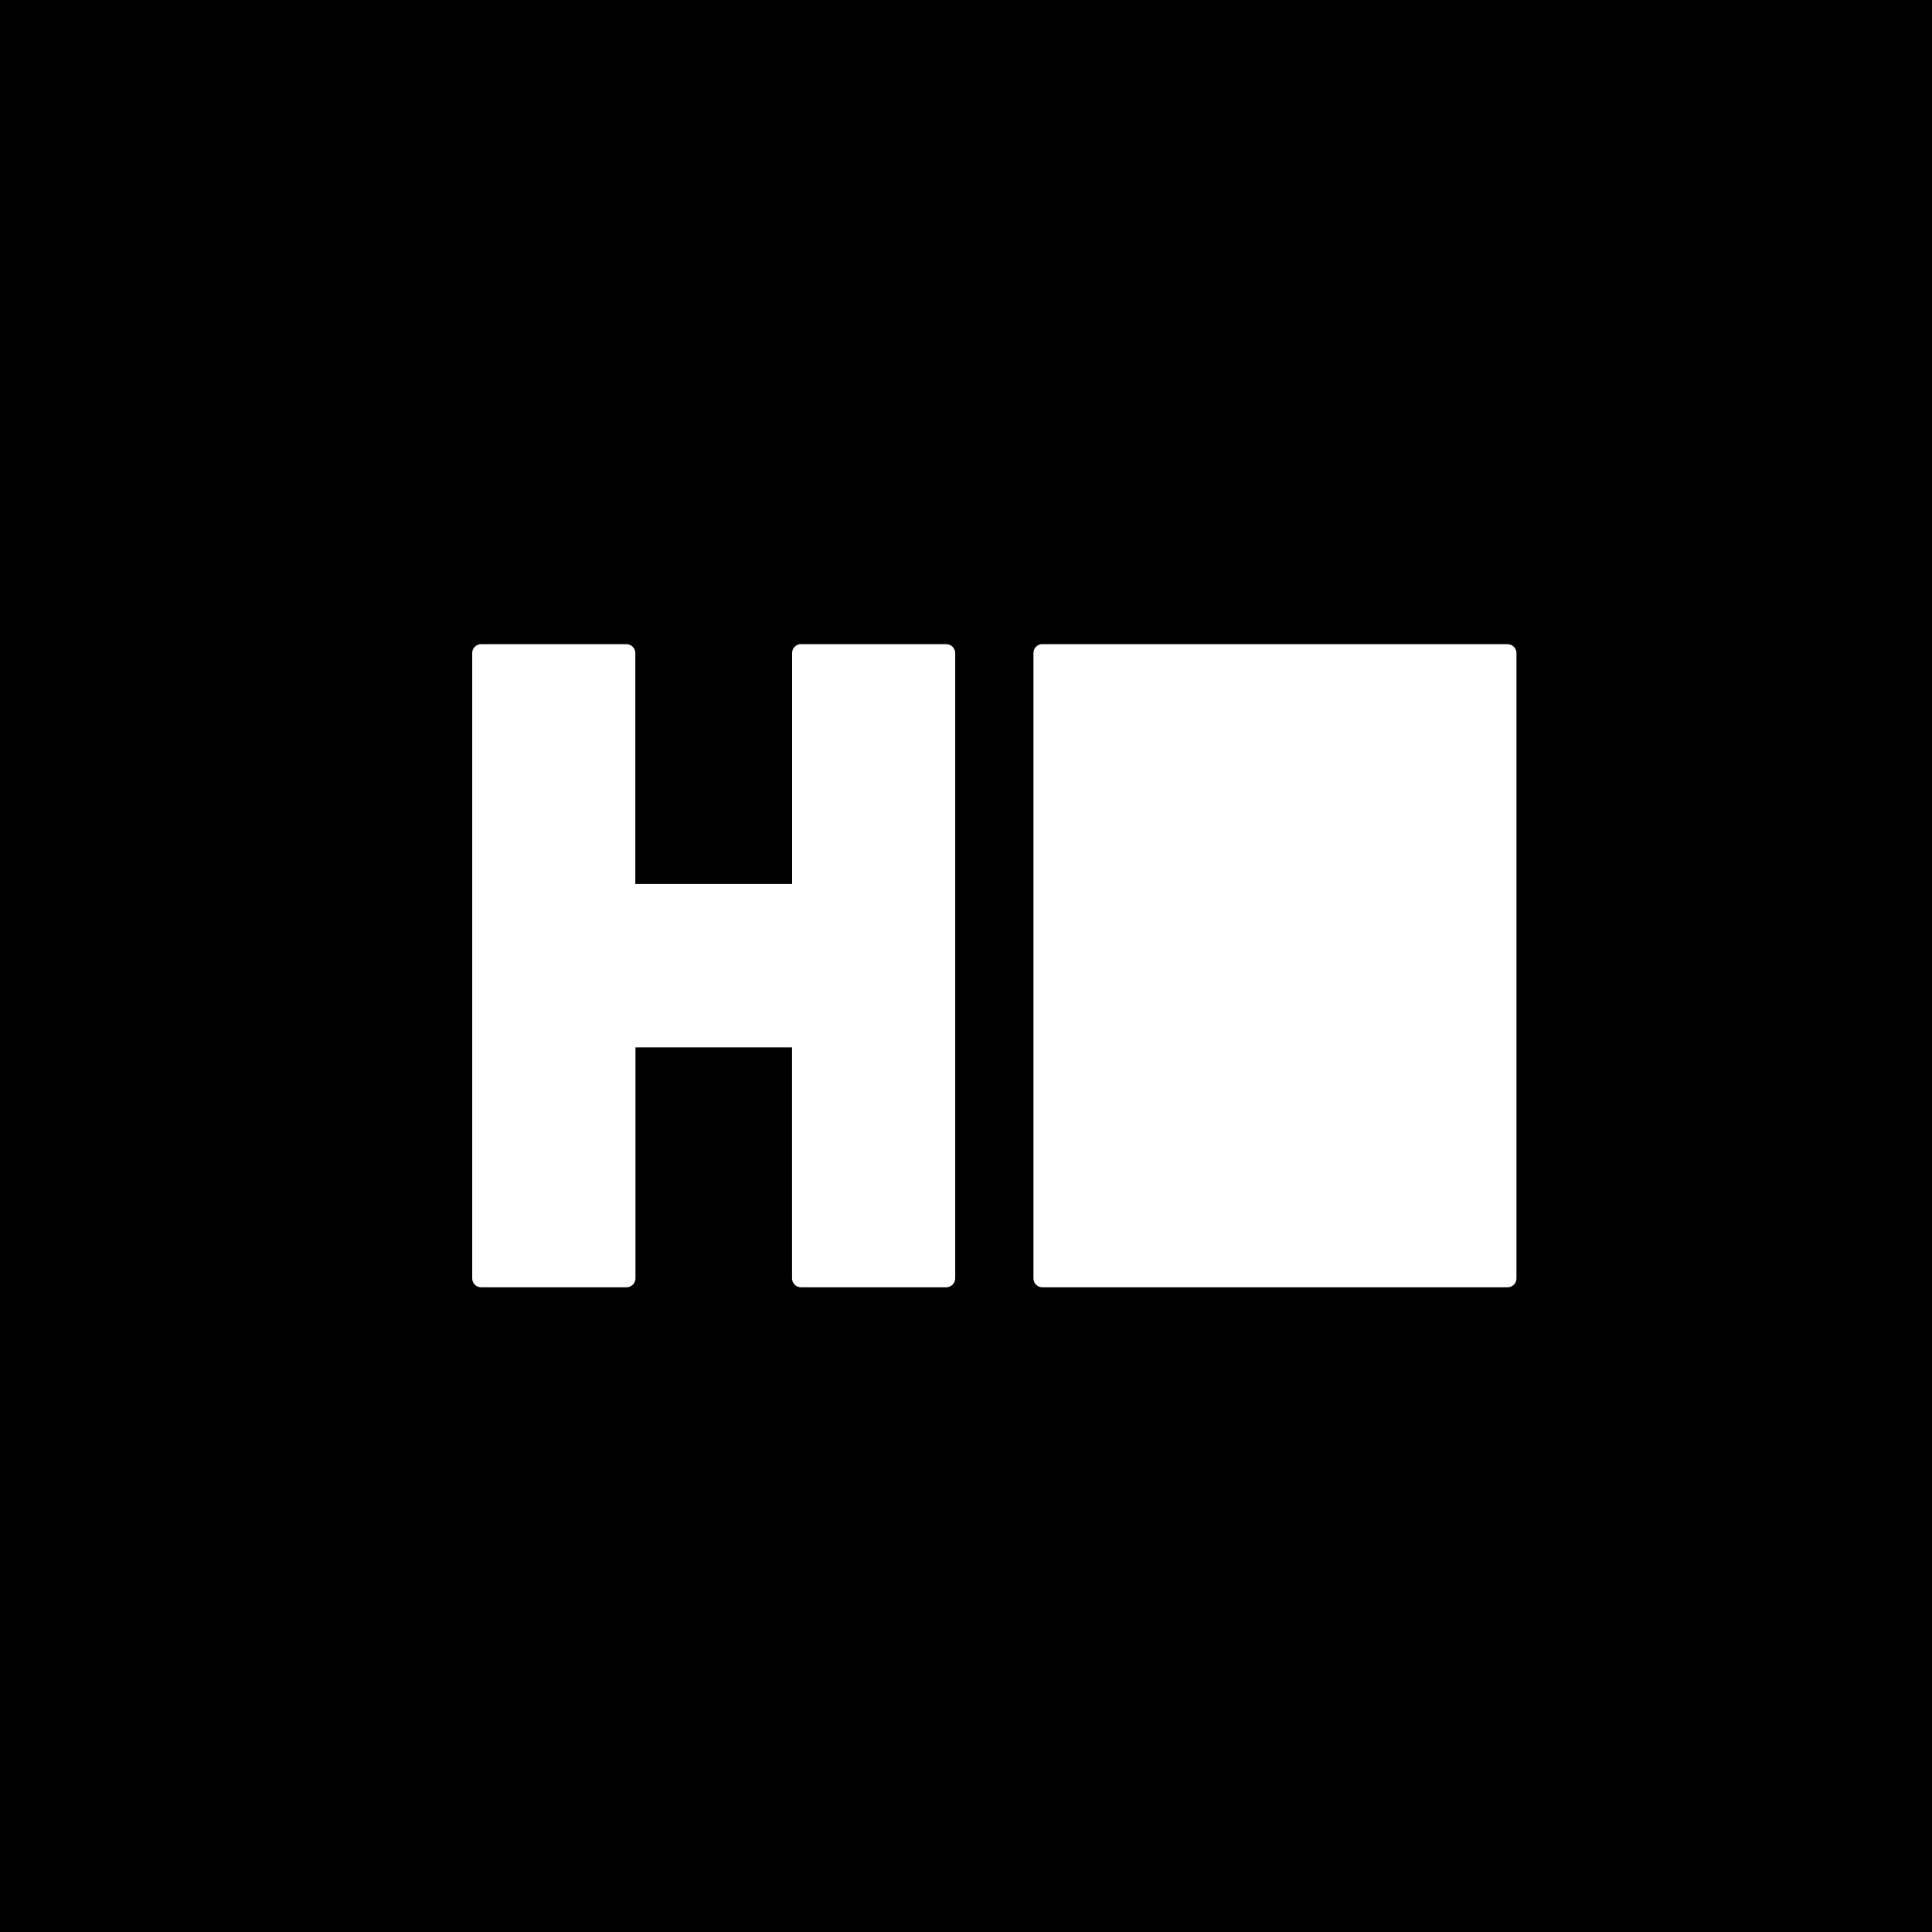
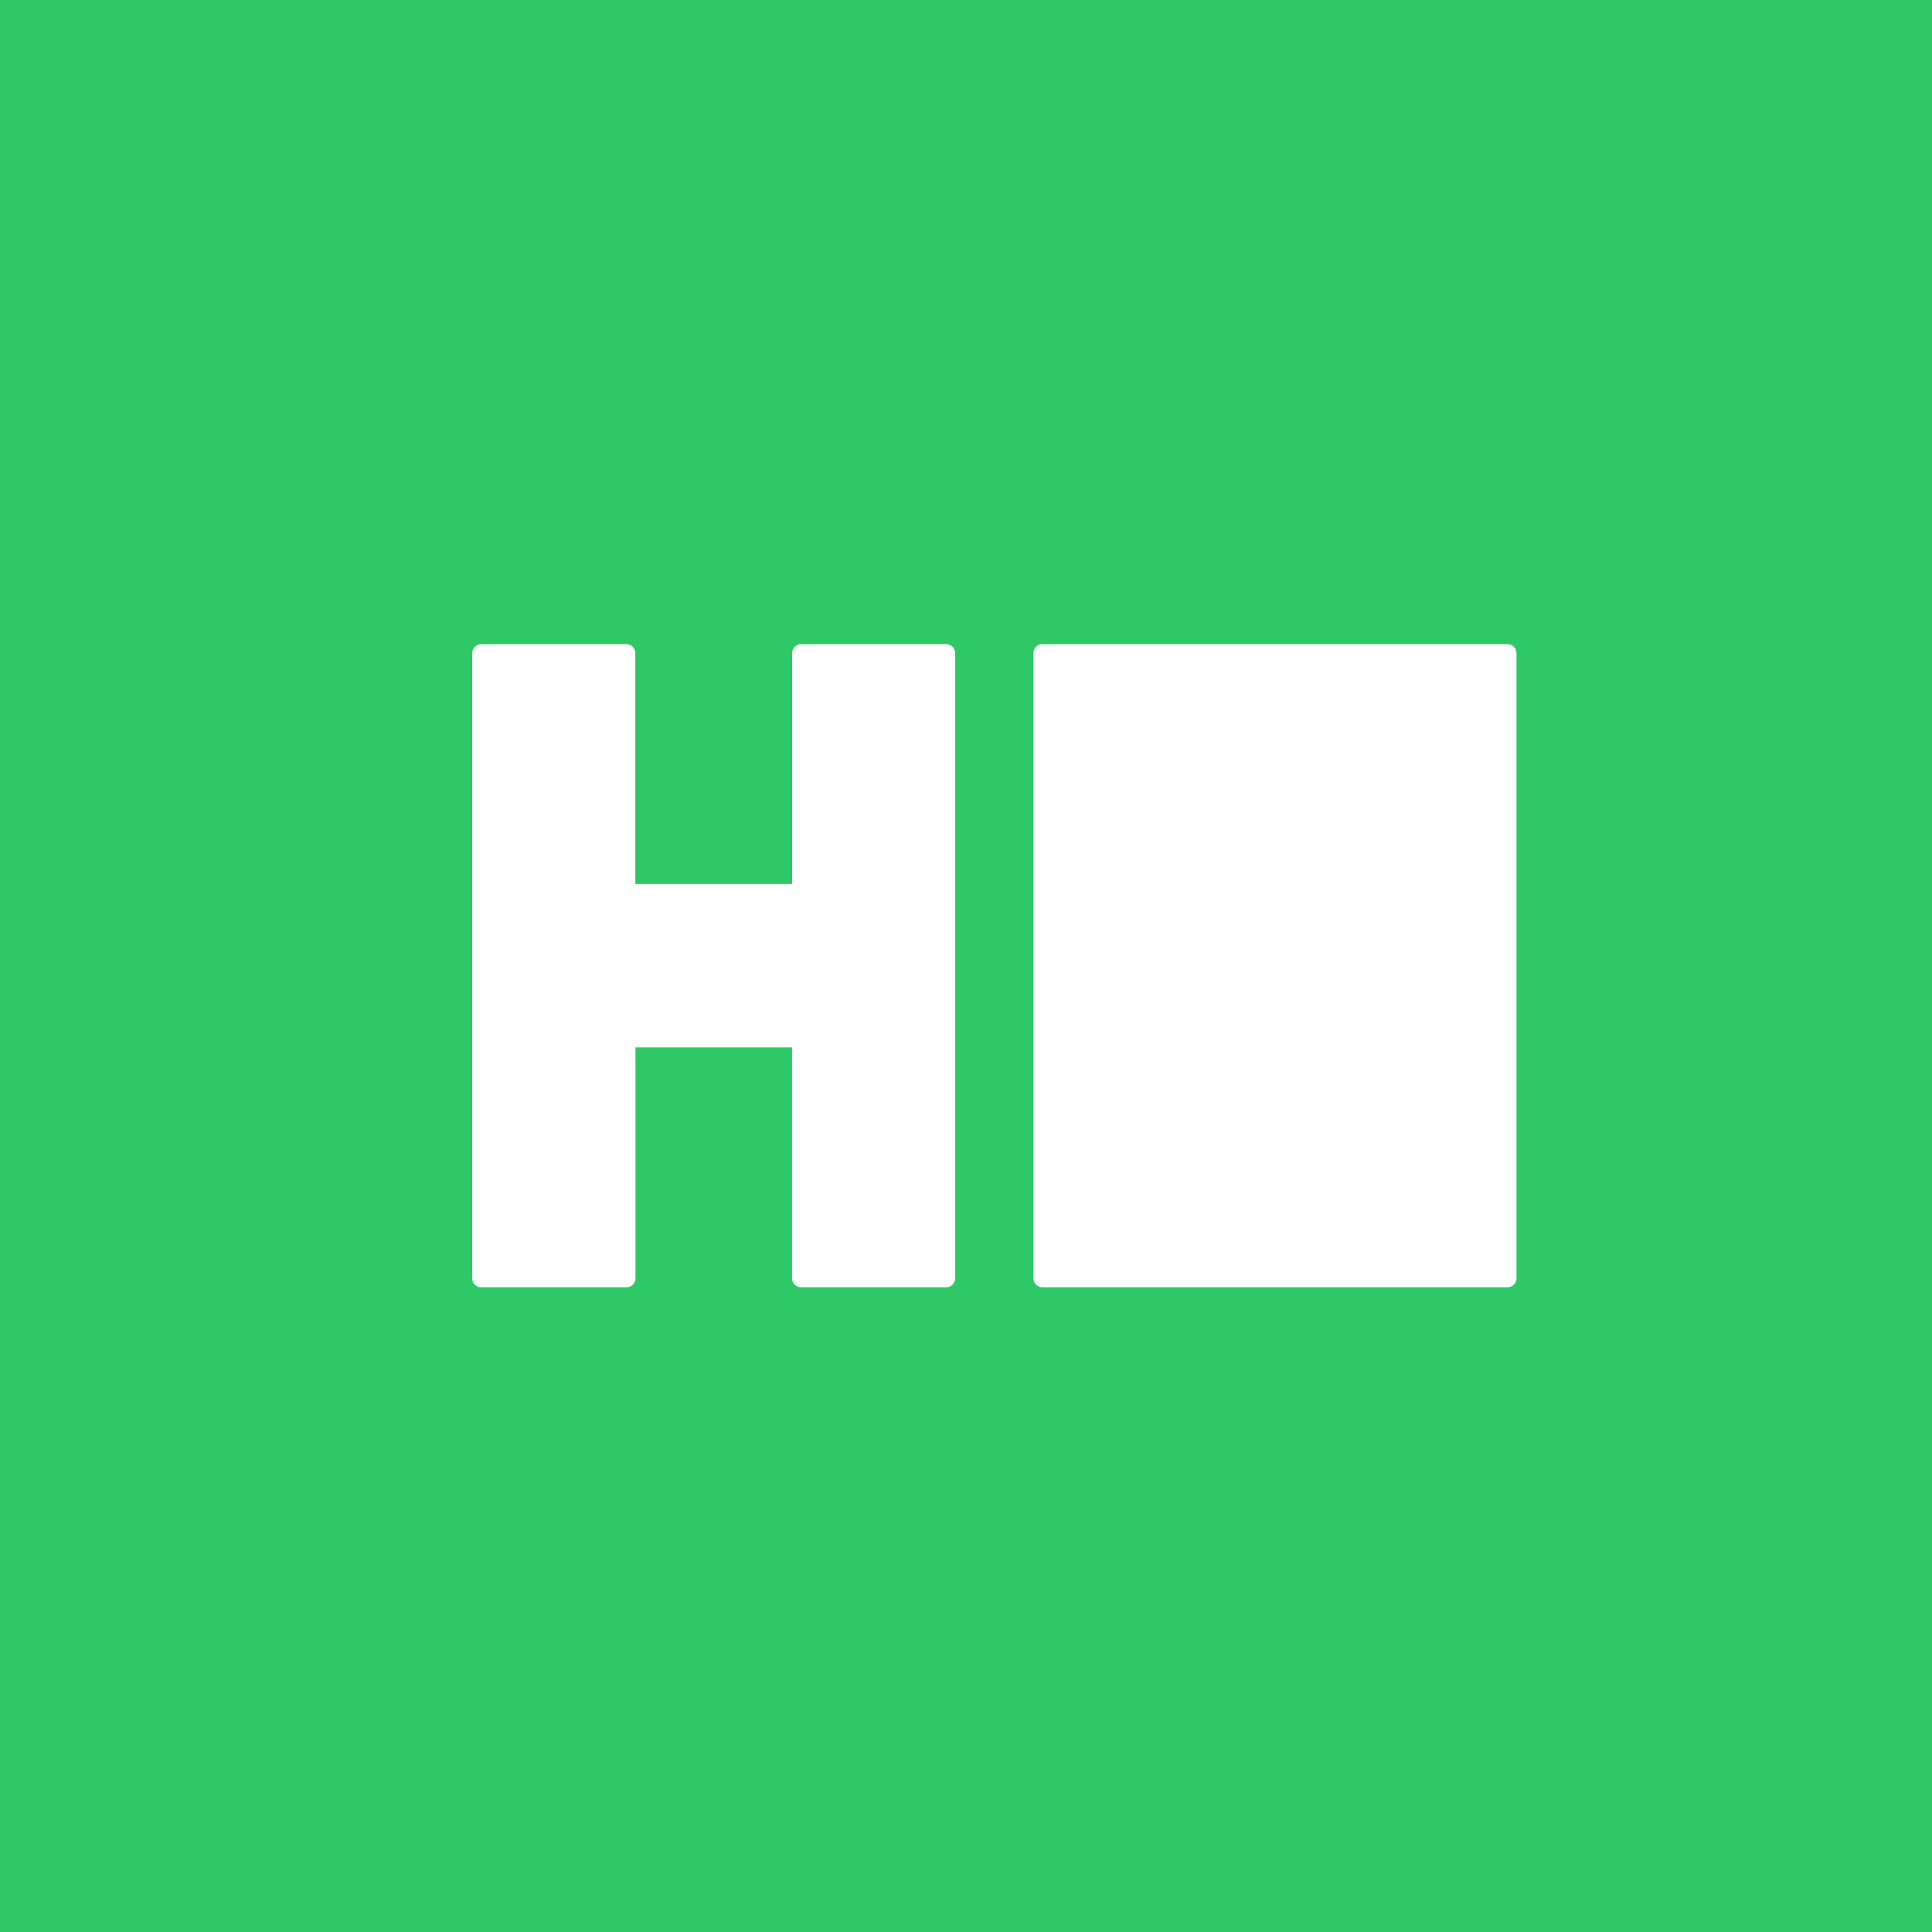
<svg xmlns="http://www.w3.org/2000/svg" role="img" viewBox="0 0 24 24">
-   <path d="M0 0v24h24V0zm9.95 8.002h1.805c.061 0 .111.05.111.111v7.767c0 .061-.05.111-.11.111H9.95c-.061 0-.111-.05-.111-.11v-2.87H7.894v2.87c0 .06-.05.11-.11.11H5.976a.11.11 0 01-.11-.11V8.112c0-.06.05-.11.11-.11h1.806c.061 0 .11.05.11.11v2.869H9.84v-2.87c0-.06.05-.11.11-.11zm2.999 0h5.778c.061 0 .111.05.111.11v7.767a.11.11 0 01-.11.112h-5.78a.11.11 0 01-.11-.11V8.111c0-.06.05-.11.11-.11z" />
+   <path fill="#2EC866" d="M0 0v24h24V0zm9.95 8.002h1.805c.061 0 .111.05.111.111v7.767c0 .061-.05.111-.11.111H9.95c-.061 0-.111-.05-.111-.11v-2.87H7.894v2.87c0 .06-.05.11-.11.11H5.976a.11.11 0 01-.11-.11V8.112c0-.06.05-.11.11-.11h1.806c.061 0 .11.05.11.11v2.869H9.84v-2.87c0-.06.05-.11.11-.11zm2.999 0h5.778c.061 0 .111.05.111.11v7.767a.11.11 0 01-.11.112h-5.78a.11.11 0 01-.11-.11V8.111c0-.06.05-.11.11-.11z" />
</svg>
